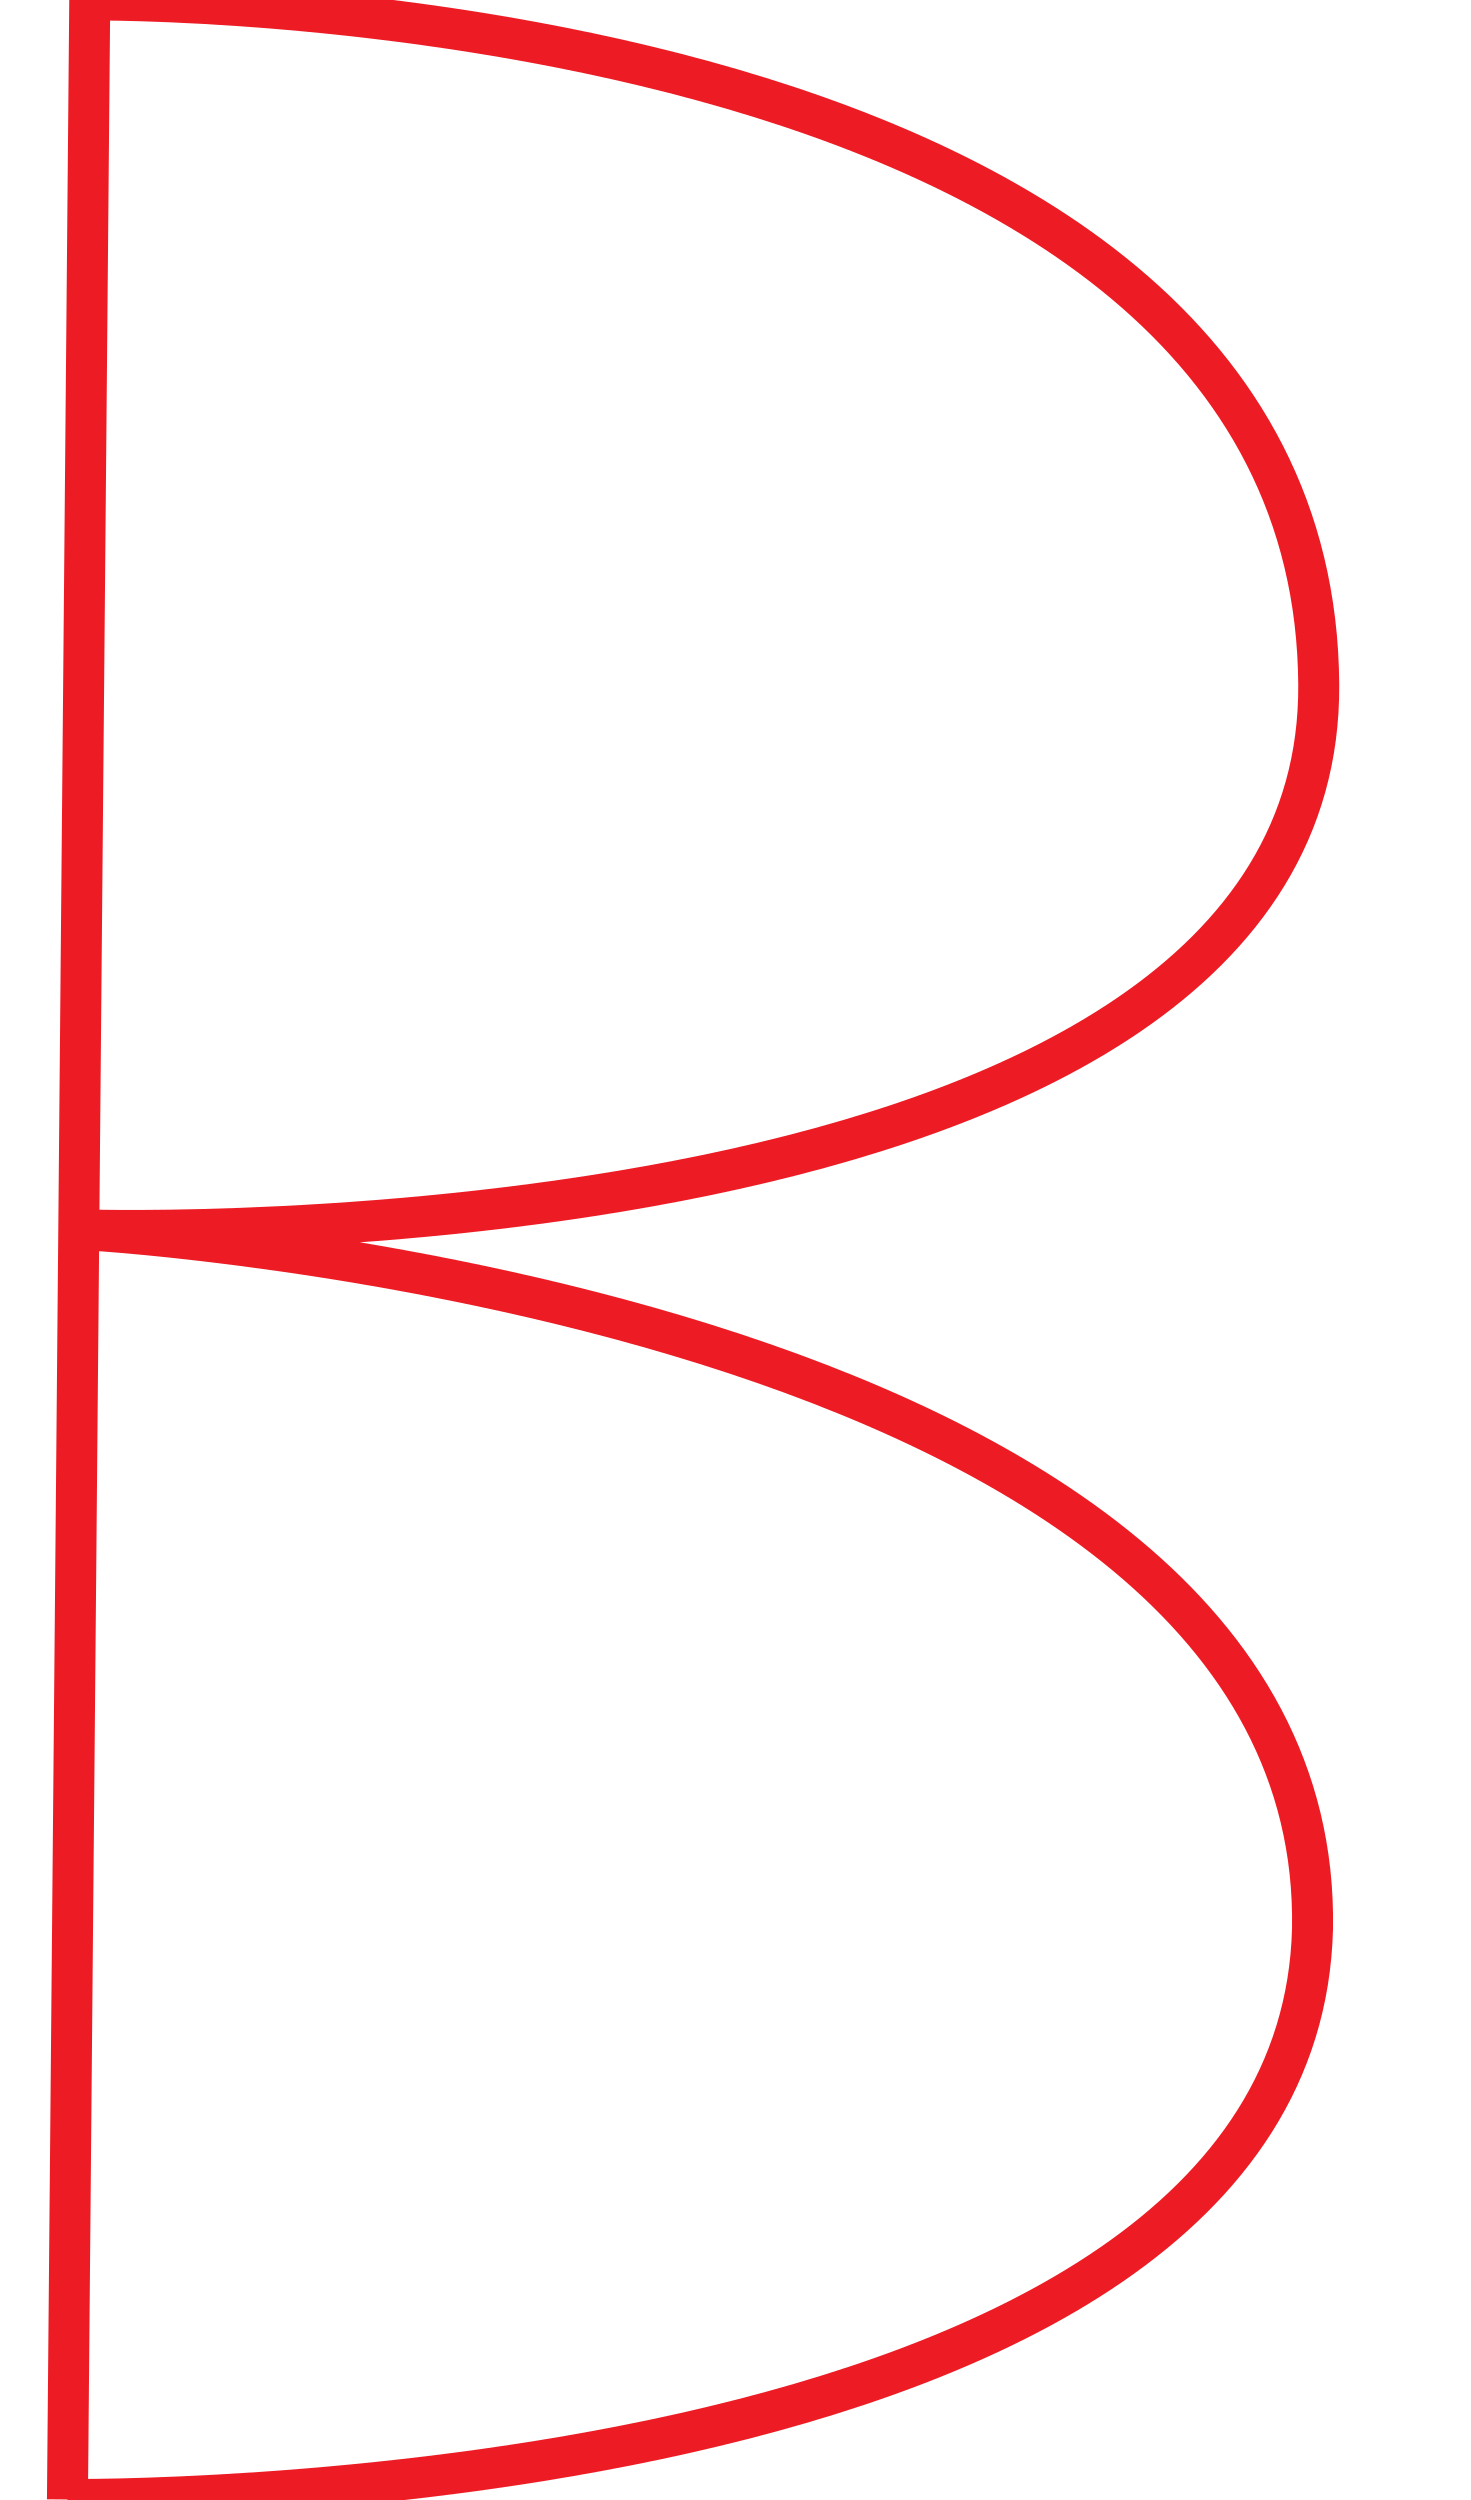
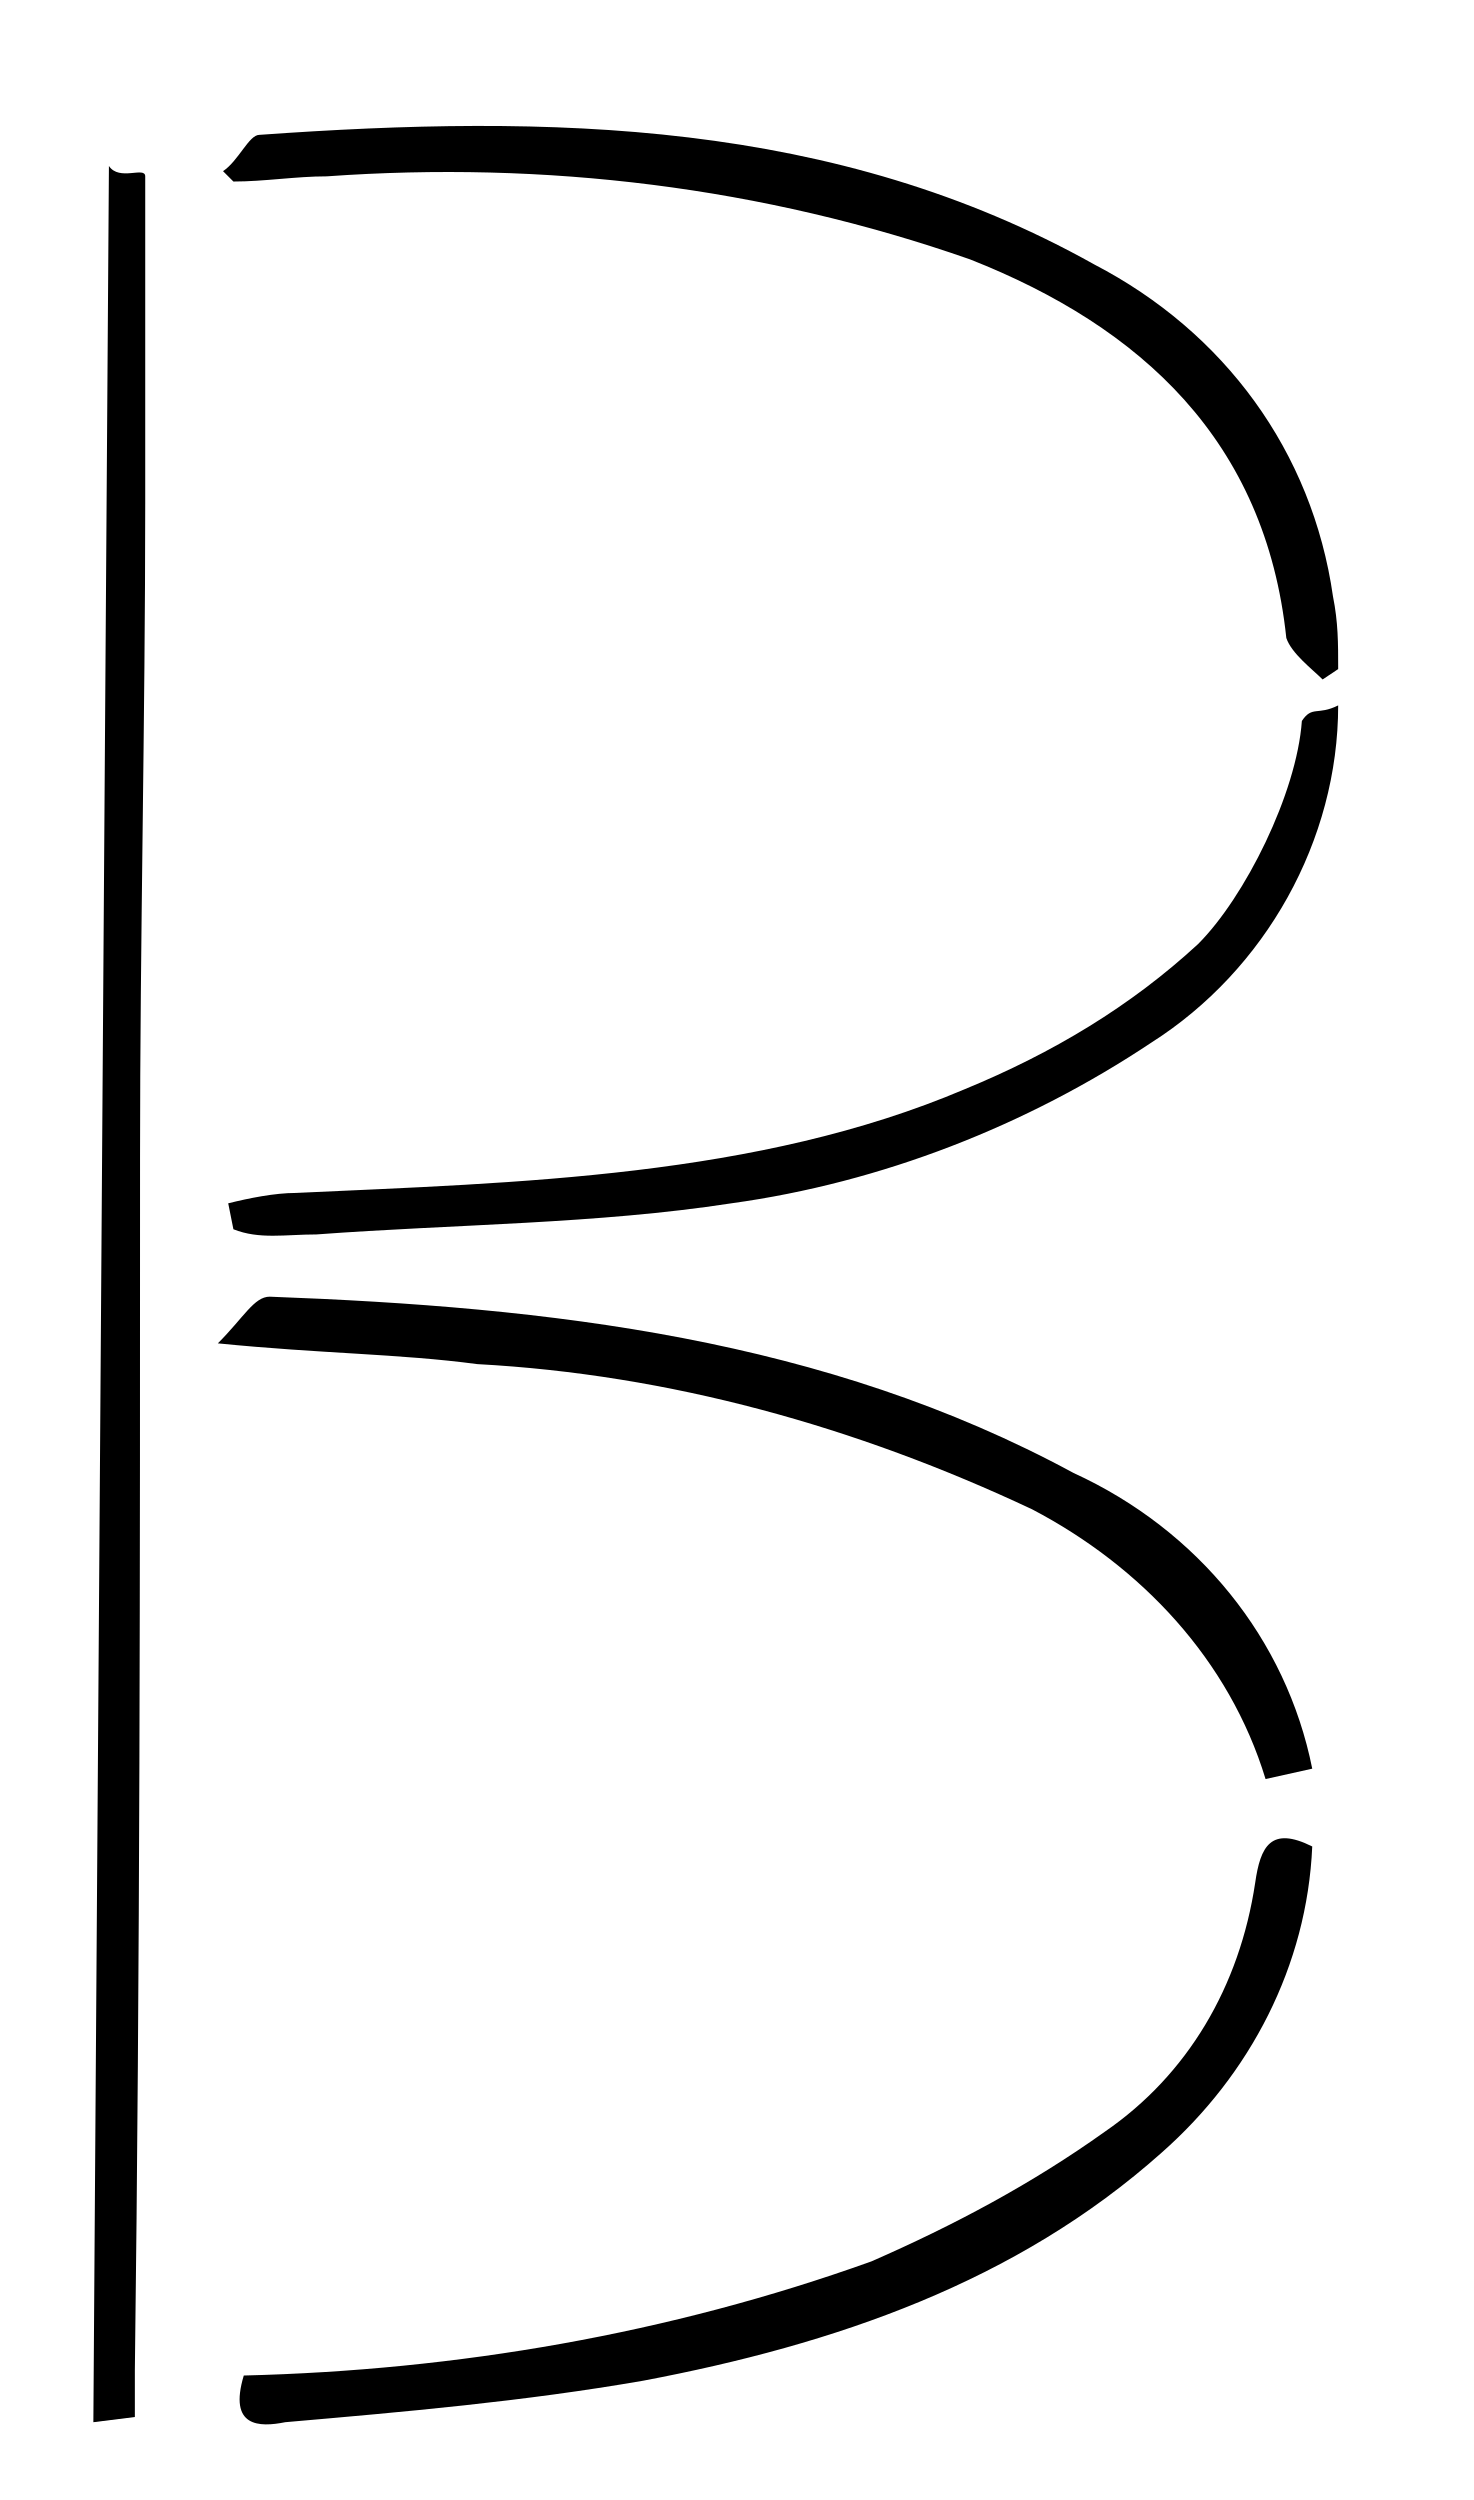
- <svg xmlns="http://www.w3.org/2000/svg" id="Layer_1" data-name="Layer 1" viewBox="0 0 28.35 48.19">
-   <defs>
-     <style>.cls-1{fill:#231f20;}.cls-1,.cls-2{stroke:#ed1c24;stroke-miterlimit:10;stroke-width:0.79px;}.cls-2{fill:none;}</style>
-   </defs>
-   <path class="cls-1" d="M1.73,0,1.3,48.18Z" />
-   <path class="cls-2" d="M1.3,48.18s23.71.26,24-11C25.51,25.09,1.73,23.71,1.73,23.71s23.76.69,23.69-10.51C25.34-.25,1.73,0,1.73,0" />
+ <svg xmlns="http://www.w3.org/2000/svg" version="1.1" id="Layer_1" x="0px" y="0px" viewBox="0 0 28.4 48.2" style="enable-background:new 0 0 28.4 48.2;" xml:space="preserve">
+   <path d="M2.1,3.2c0.2,0.3,0.7,0,0.7,0.2c0,2.1,0,4.2,0,6.3c0,4.2-0.1,8.4-0.1,12.6c0,7.8,0,15.6-0.1,23.4v0.9l-0.8,0.1" />
+   <path d="M1.7,29.7L1.8,3.9" />
+   <path d="M4.3,3.3C4.6,3.1,4.8,2.6,5,2.6c5.6-0.4,11.1-0.3,16.1,2.5c2.5,1.3,4.2,3.6,4.6,6.4c0.1,0.5,0.1,0.9,0.1,1.4l-0.3,0.2  c-0.2-0.2-0.6-0.5-0.7-0.8c-0.4-3.8-2.8-6-6.1-7.3c-4-1.4-8.2-1.9-12.4-1.6c-0.6,0-1.2,0.1-1.8,0.1L4.3,3.3z" />
+   <path d="M4.4,23.2c0.4-0.1,0.9-0.2,1.3-0.2c4.3-0.2,8.9-0.3,12.9-2c1.7-0.7,3.2-1.6,4.5-2.8c0.9-0.9,1.9-2.9,2-4.3  c0.2-0.3,0.3-0.1,0.7-0.3c0,2.6-1.4,5.1-3.6,6.5c-2.4,1.6-5.2,2.7-8.1,3.1c-2.6,0.4-5.3,0.4-8,0.6c-0.6,0-1.1,0.1-1.6-0.1L4.4,23.2z  " />
+   <path d="M4.7,45.8c4.1-0.1,8.2-0.8,12.1-2.2c1.6-0.7,3.1-1.5,4.5-2.5c1.6-1.1,2.6-2.8,2.9-4.8c0.1-0.7,0.3-1.1,1.1-0.7  c-0.1,2.3-1.2,4.4-2.9,5.9c-2.8,2.5-6.3,3.7-10,4.4c-2.3,0.4-4.6,0.6-6.9,0.8C5,46.8,4.4,46.8,4.7,45.8z" />
+   <path d="M24.4,34.3c-0.7-2.3-2.4-4.1-4.5-5.2c-3.4-1.6-7-2.6-10.7-2.8c-1.5-0.2-3-0.2-5-0.4c0.5-0.5,0.7-0.9,1-0.9  c5.4,0.2,10.7,0.8,15.5,3.4c2.4,1.1,4.1,3.2,4.6,5.7" />
</svg>
